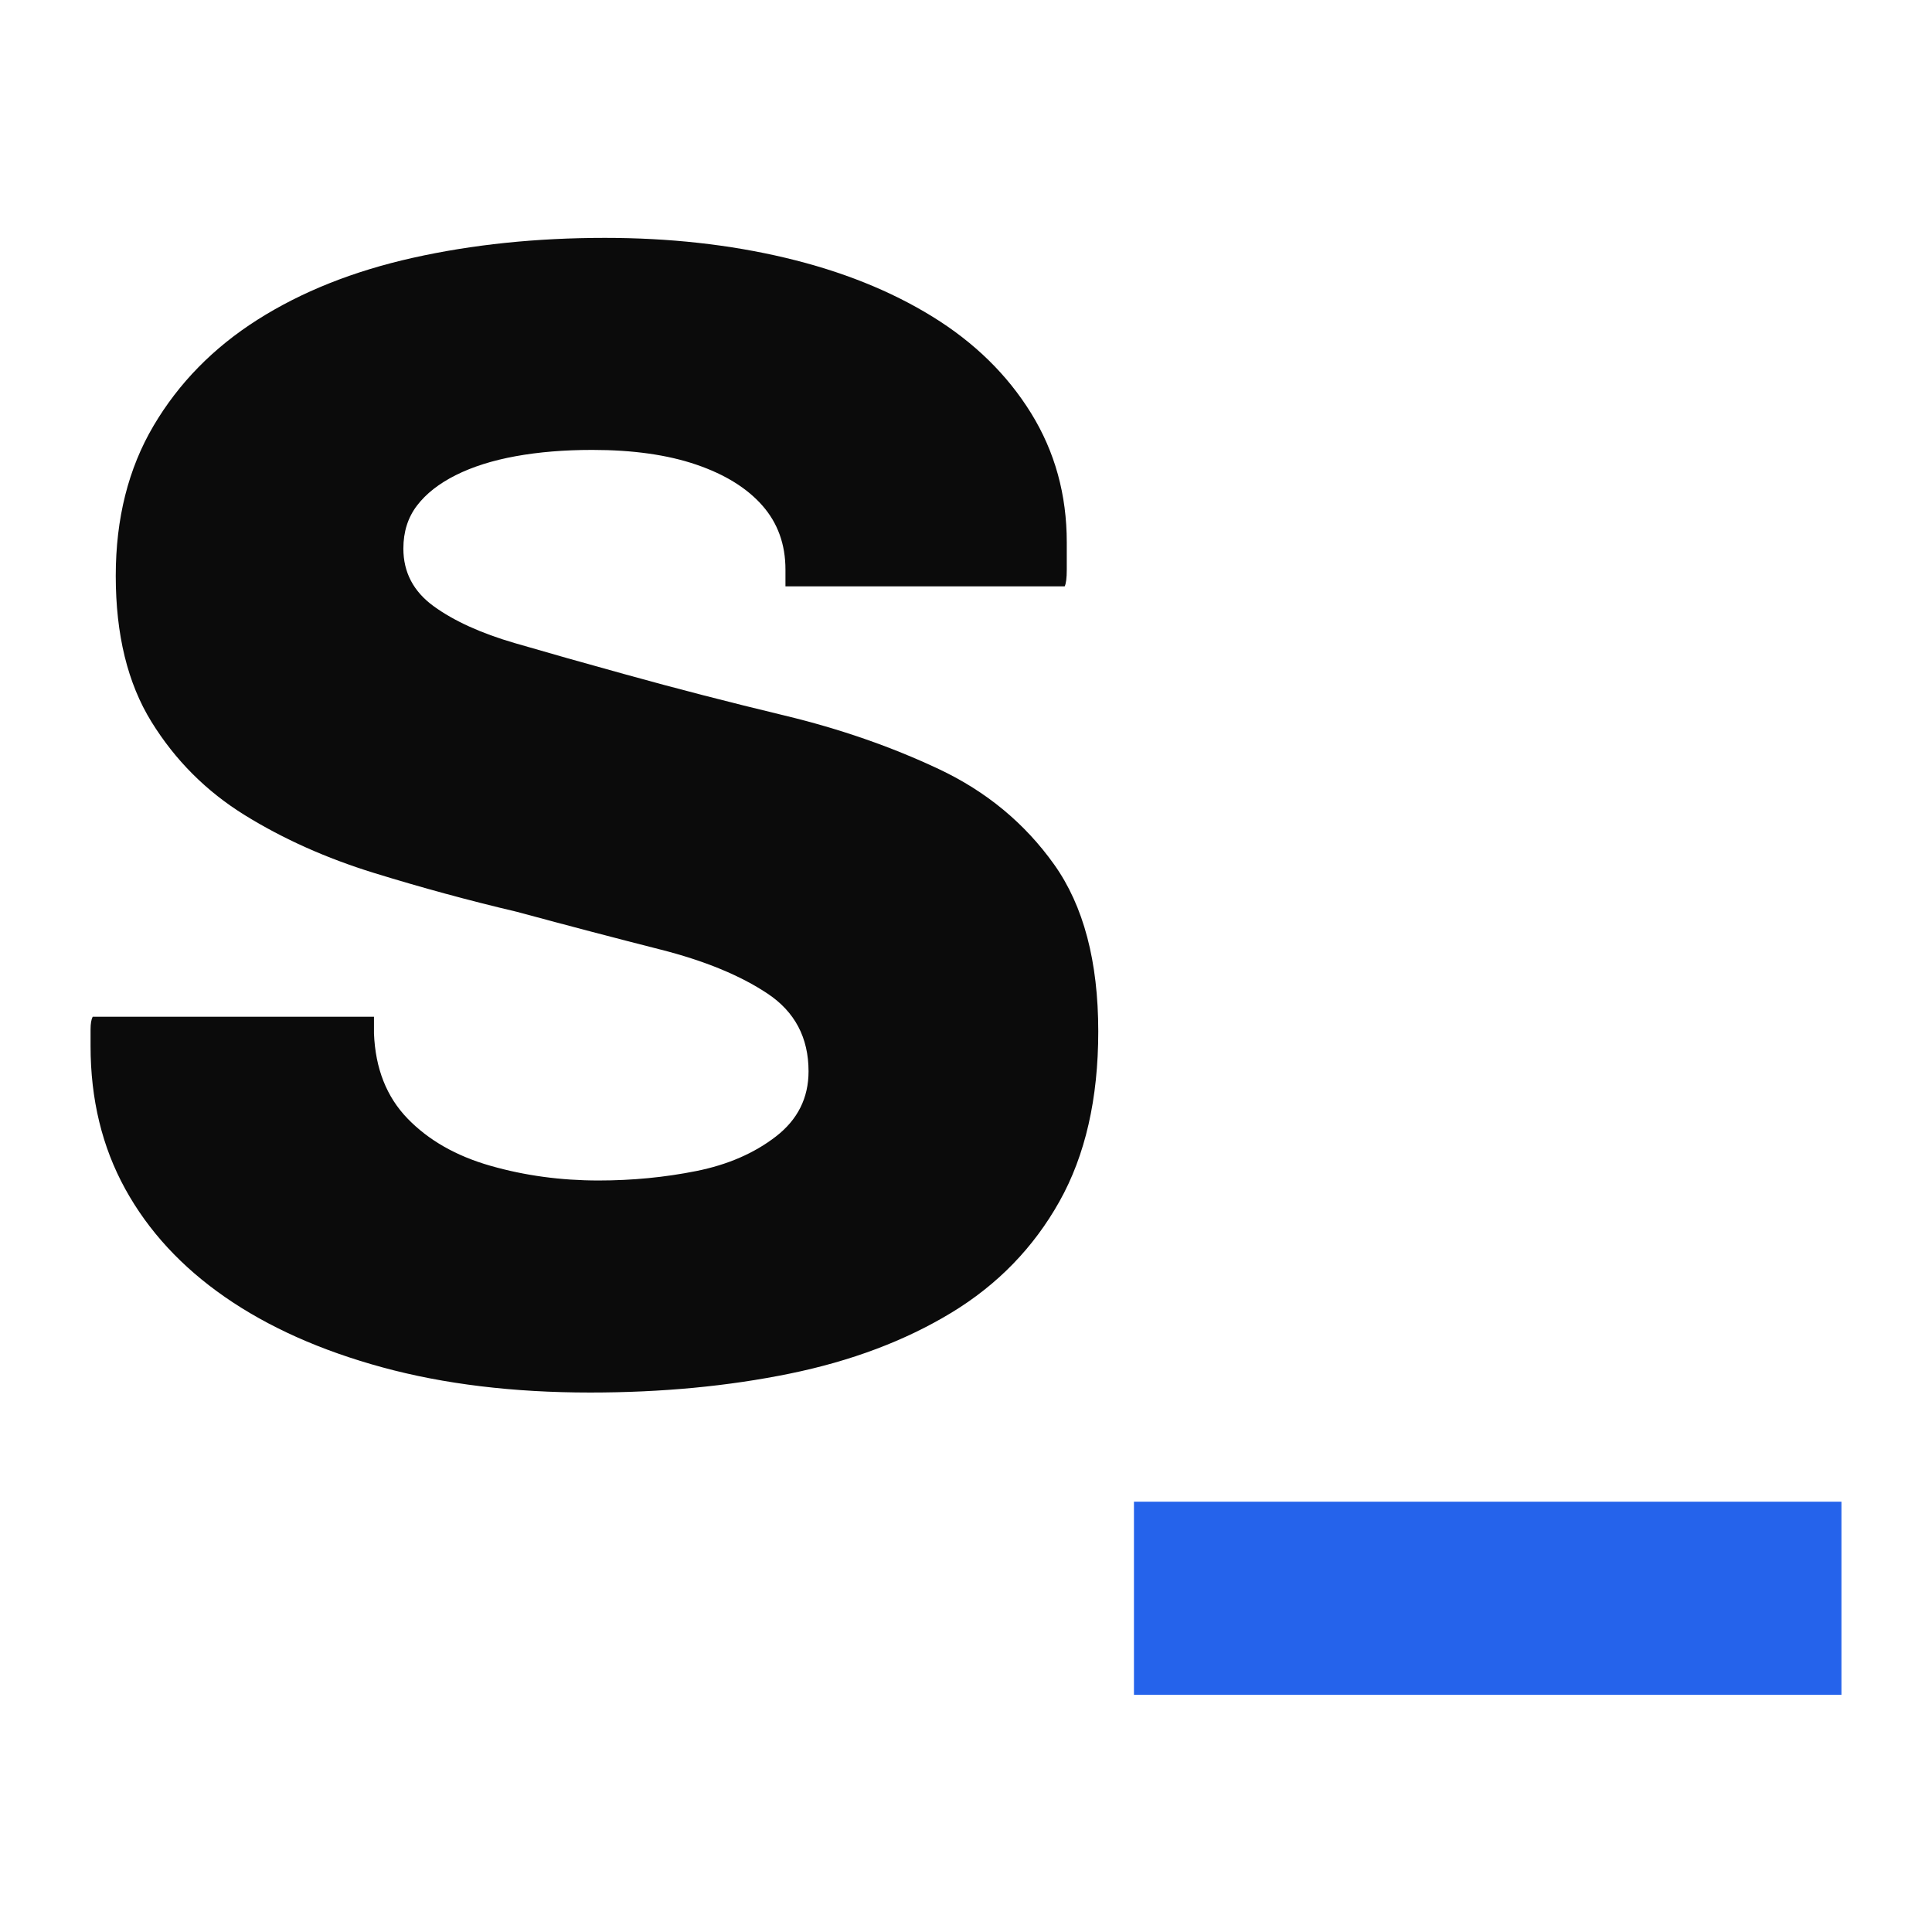
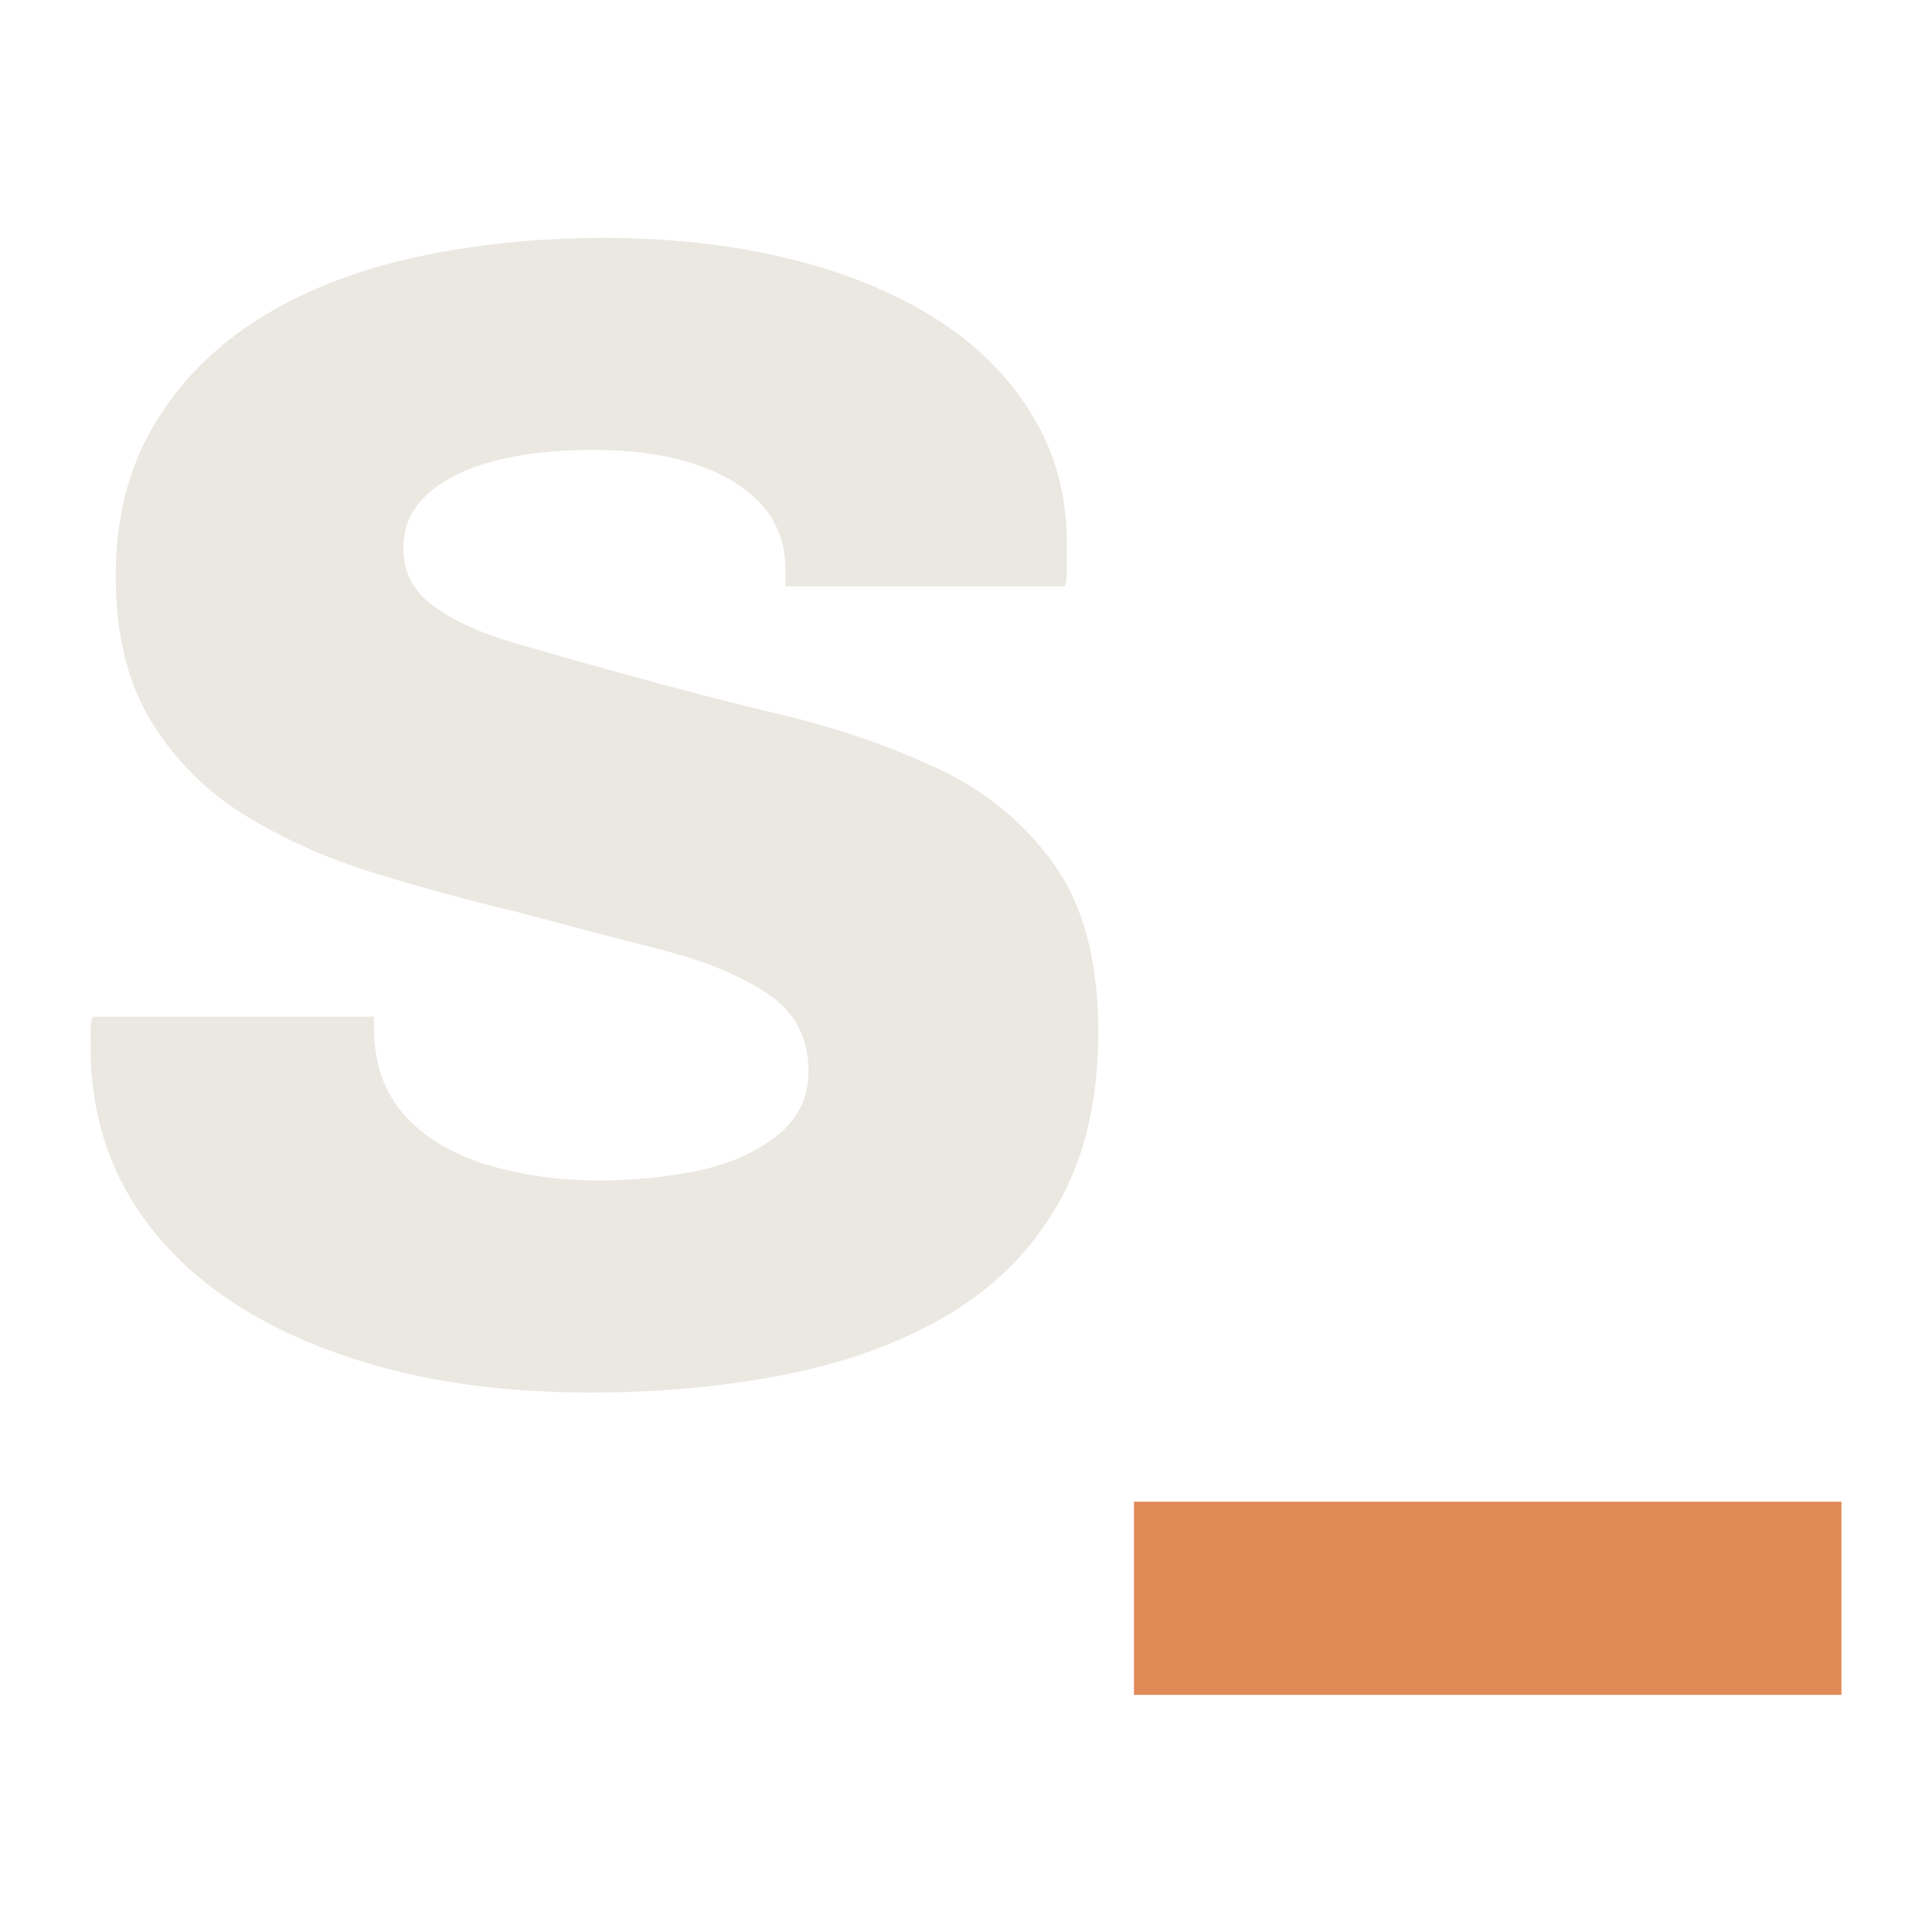
<svg xmlns="http://www.w3.org/2000/svg" viewBox="0 0 32 32">
  <g transform="translate(1.5 3.94) scale(0.0347722) translate(-39 538) scale(1 -1)">
    <path class="glyph" d="M277 -12Q222 -12 178 0Q134 12 103 33.5Q72 55 55.5 85Q39 115 39 153Q39 157 39 161Q39 165 40 167L174 167Q174 165 174 163Q174 161 174 159Q175 134 190 118.5Q205 103 229.5 96Q254 89 281 89Q305 89 327.5 93.5Q350 98 365.5 110Q381 122 381 141Q381 165 361.5 178Q342 191 310.5 199Q279 207 242 217Q208 225 174 235.5Q140 246 112.5 263Q85 280 68 307.5Q51 335 51 377Q51 418 69 448.5Q87 479 118.5 499Q150 519 192.5 528.5Q235 538 284 538Q330 538 370 528.5Q410 519 440 500.5Q470 482 487 454.5Q504 427 504 393Q504 386 504 380Q504 374 503 372L370 372L370 380Q370 398 359 410.5Q348 423 327.5 430Q307 437 278 437Q258 437 241.5 434Q225 431 213 425Q201 419 194.5 410.5Q188 402 188 390Q188 373 202.5 362.5Q217 352 241 345Q265 338 294 330Q330 320 369.5 310.5Q409 301 443 285Q477 269 498 239.5Q519 210 519 160Q519 112 500.5 79Q482 46 449 26Q416 6 372 -3Q328 -12 277 -12Z" />
    <path class="caret" d="M536 -156L873 -156L873 -64L536 -64Z" />
  </g>
  <style>
-         .glyph { fill: #0B0B0B; }
-         .caret { fill: #2563EB; }
-         @media (prefers-color-scheme: dark) {
-             .glyph { fill: #EFEFED; }
-             .caret { fill: #6E9BFF; }
-         }
+         /* The site is dark only, so the mark is too — no light variant. */
+         .glyph { fill: #EAE8E1; }
+         .caret { fill: #E08A57; }
    </style>
</svg>
